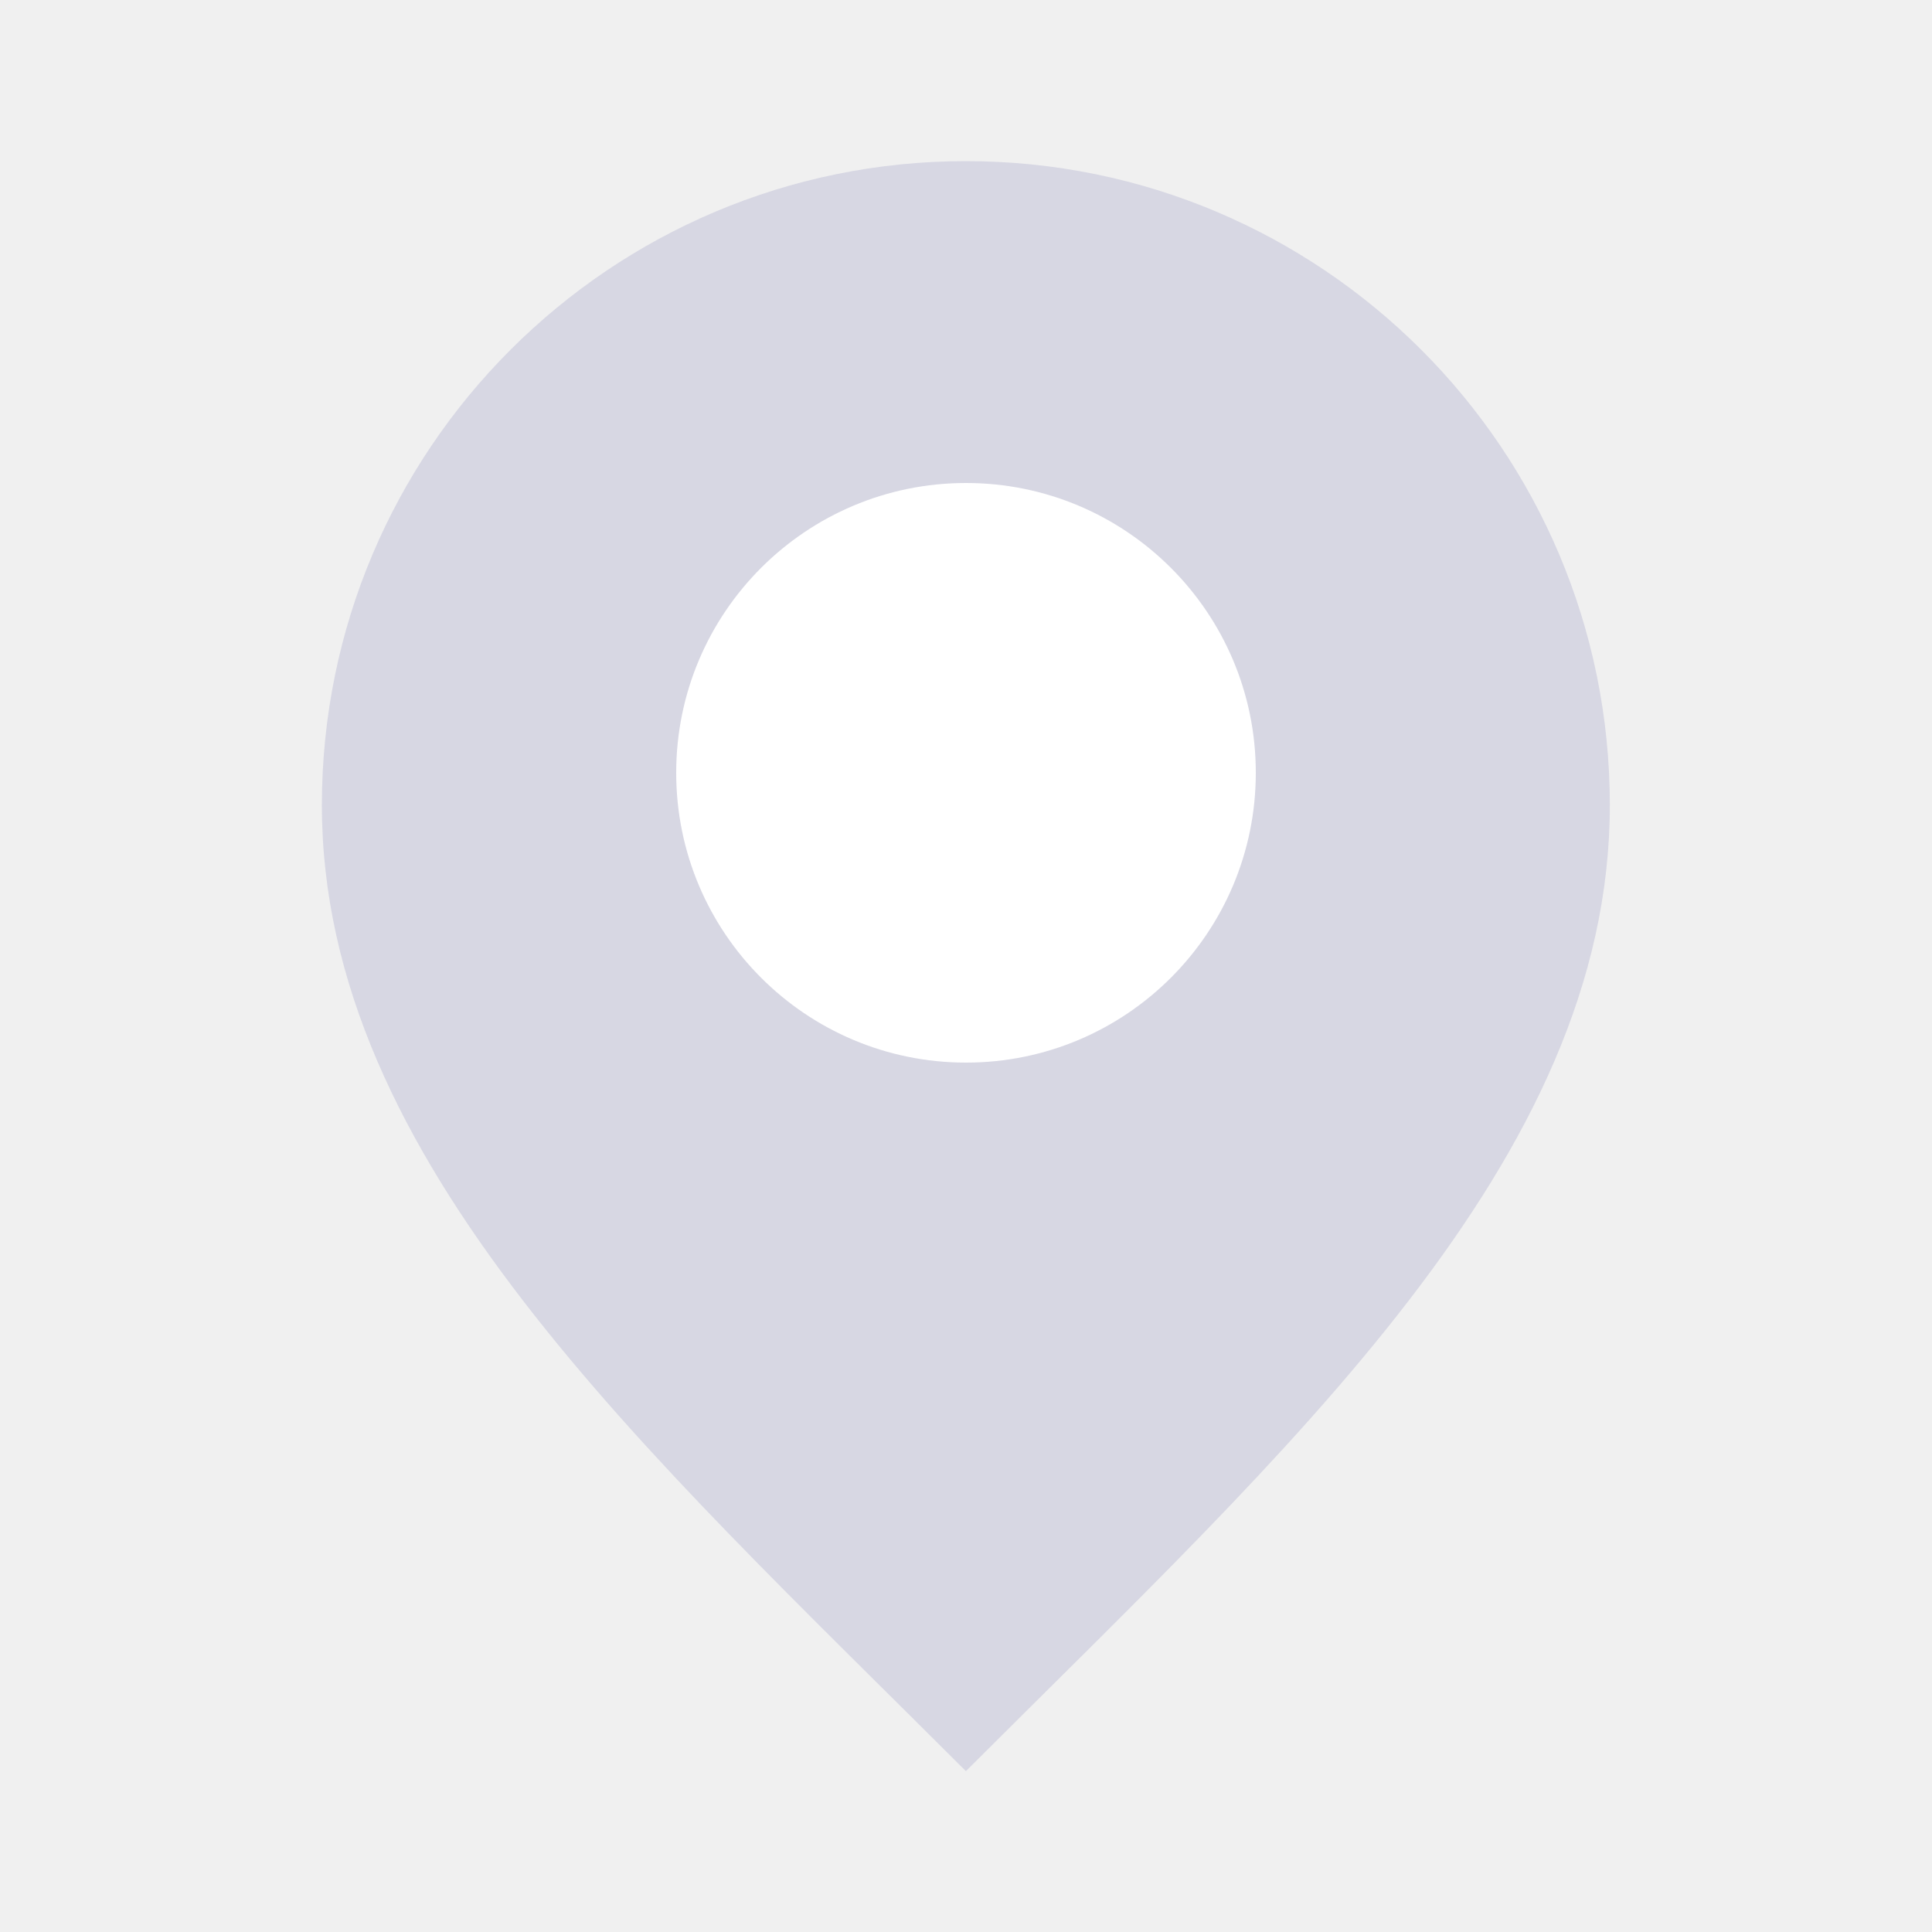
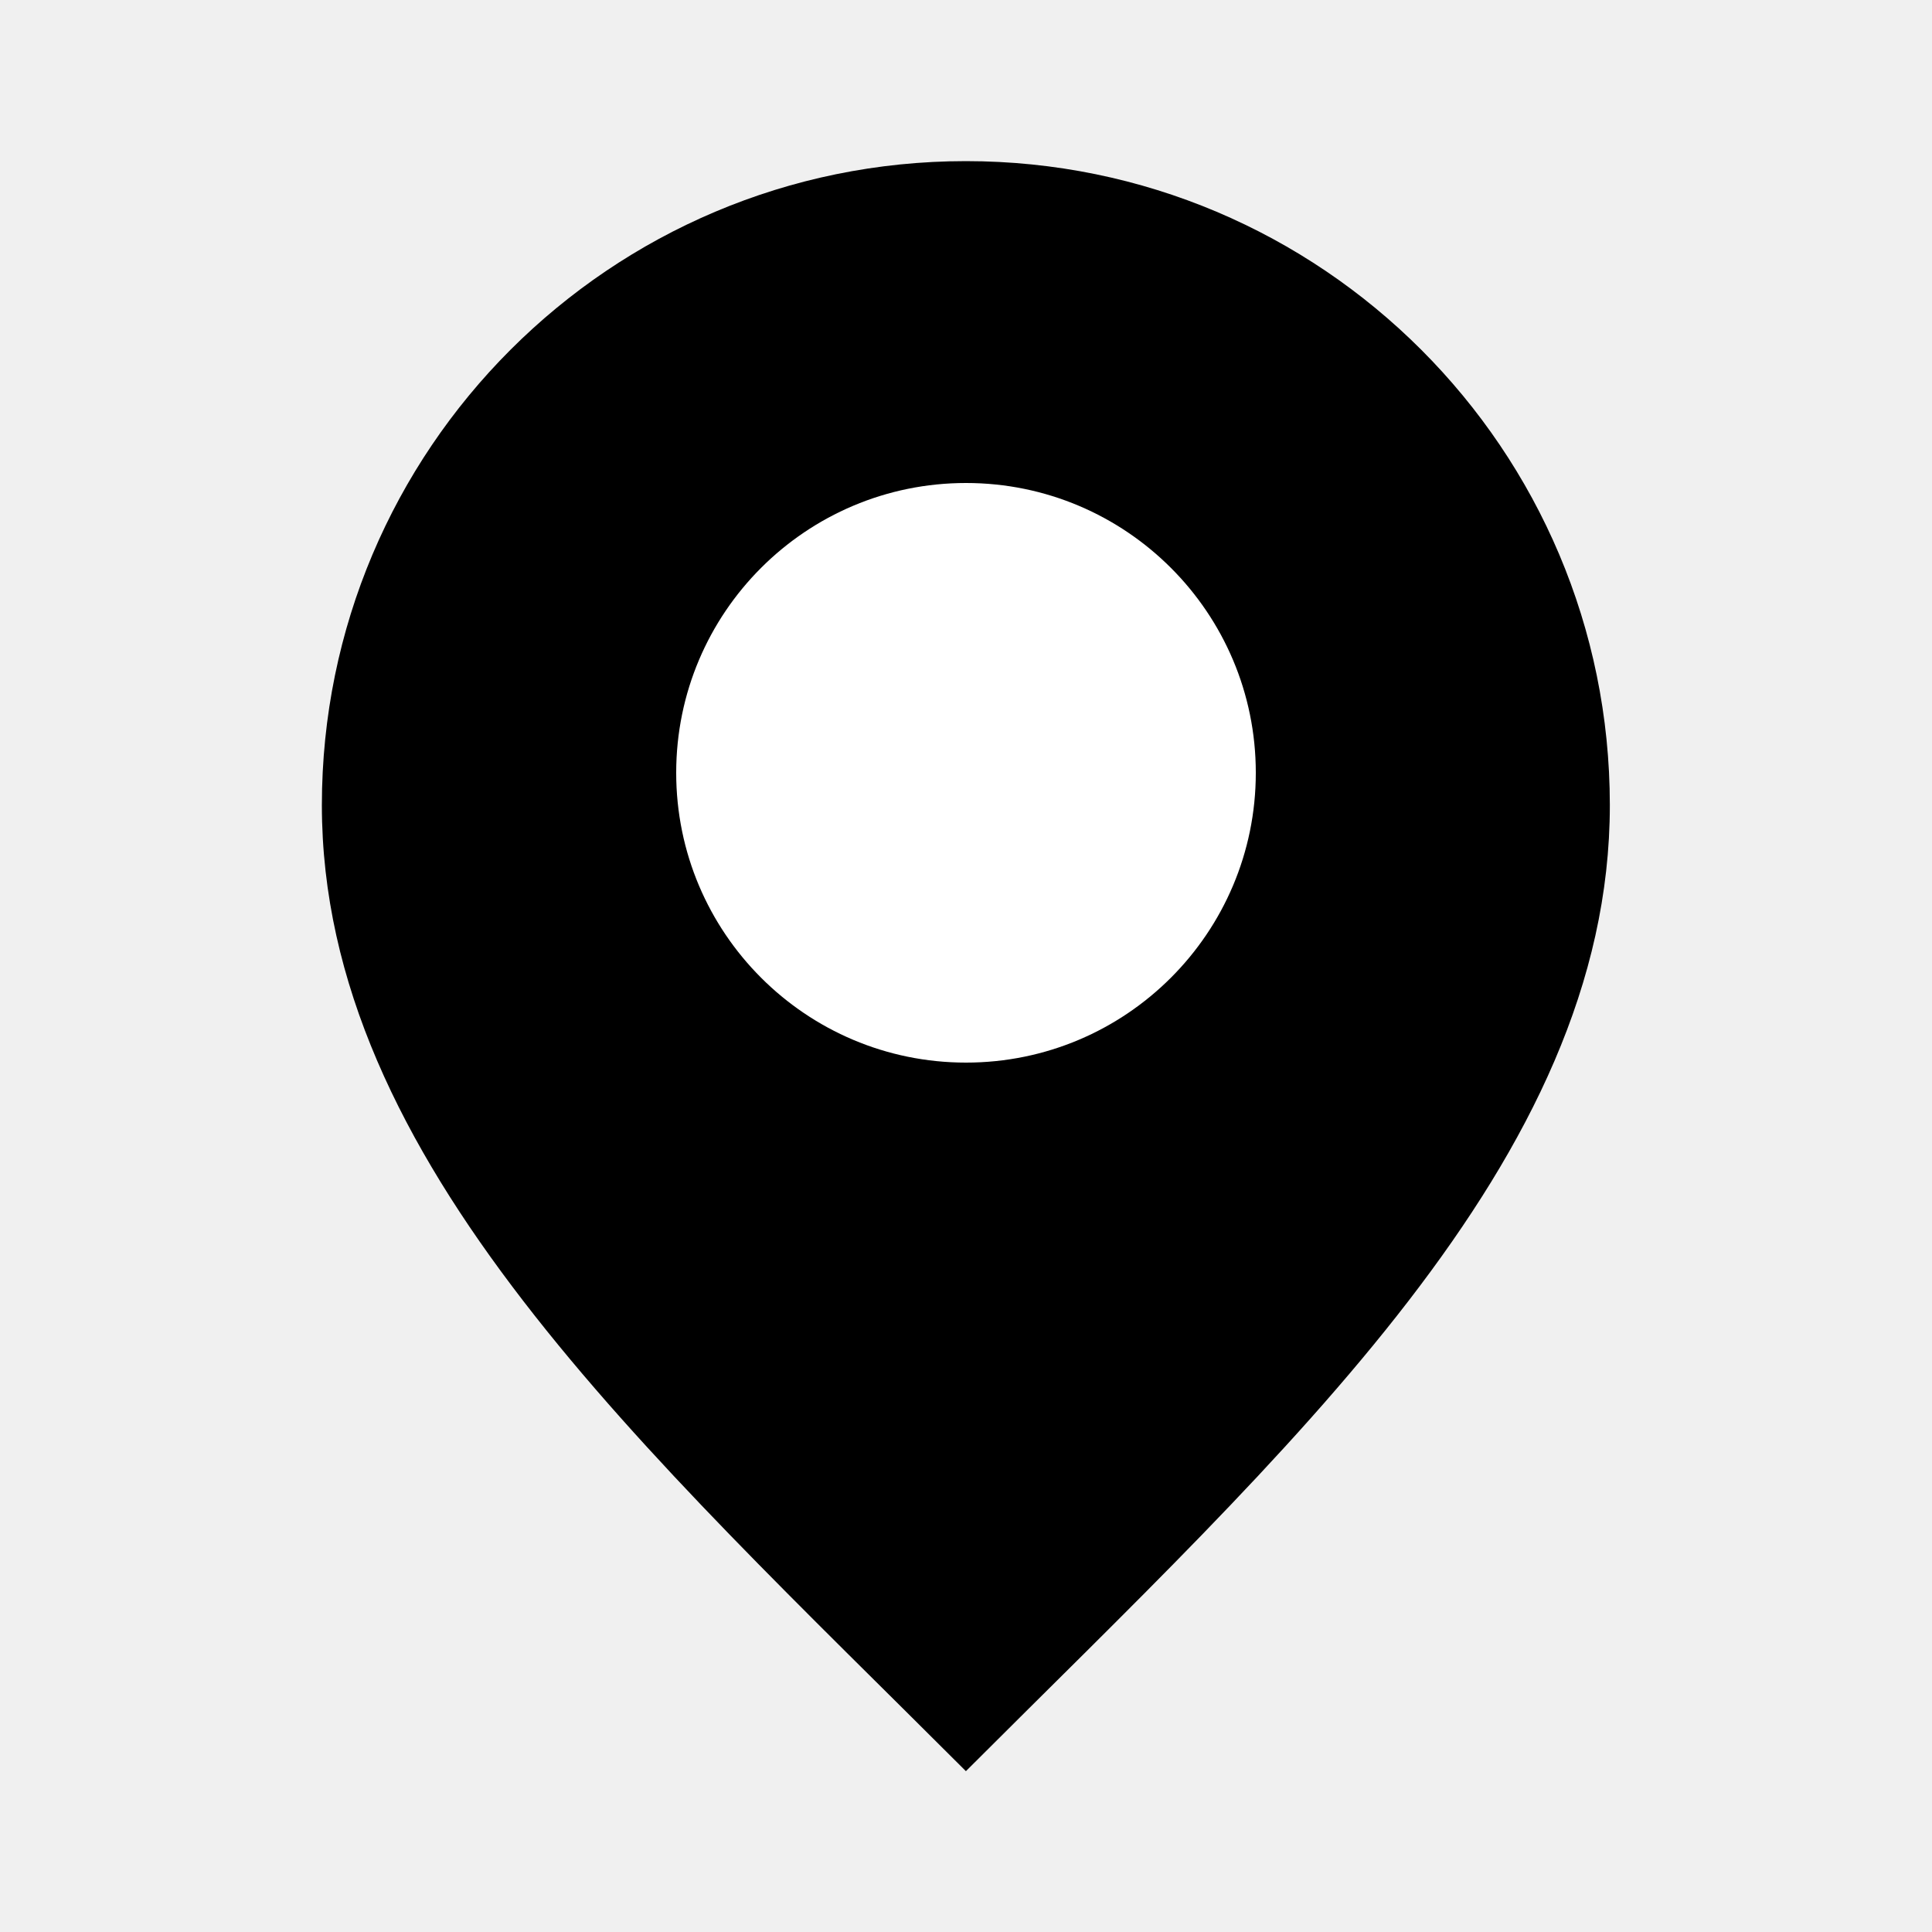
<svg xmlns="http://www.w3.org/2000/svg" width="20" height="20" viewBox="0 0 20 20" fill="none">
-   <path d="M9.999 10.835C11.379 10.835 12.499 9.715 12.499 8.335C12.499 6.954 11.379 5.835 9.999 5.835C8.618 5.835 7.499 6.954 7.499 8.335C7.499 9.715 8.618 10.835 9.999 10.835Z" fill="#D7D7E3" />
-   <path d="M9.999 18.335C13.332 15.001 16.665 12.017 16.665 8.335C16.665 4.653 13.681 1.668 9.999 1.668C6.317 1.668 3.332 4.653 3.332 8.335C3.332 12.017 6.665 15.001 9.999 18.335Z" fill="#D7D7E3" />
+   <path d="M9.999 10.835C11.379 10.835 12.499 9.715 12.499 8.335C12.499 6.954 11.379 5.835 9.999 5.835C8.618 5.835 7.499 6.954 7.499 8.335C7.499 9.715 8.618 10.835 9.999 10.835Z" fill="currentColor" />
+   <path d="M9.999 18.335C13.332 15.001 16.665 12.017 16.665 8.335C16.665 4.653 13.681 1.668 9.999 1.668C6.317 1.668 3.332 4.653 3.332 8.335C3.332 12.017 6.665 15.001 9.999 18.335Z" fill="currentColor" />
  <circle cx="10" cy="8" r="3" fill="white" />
</svg>
